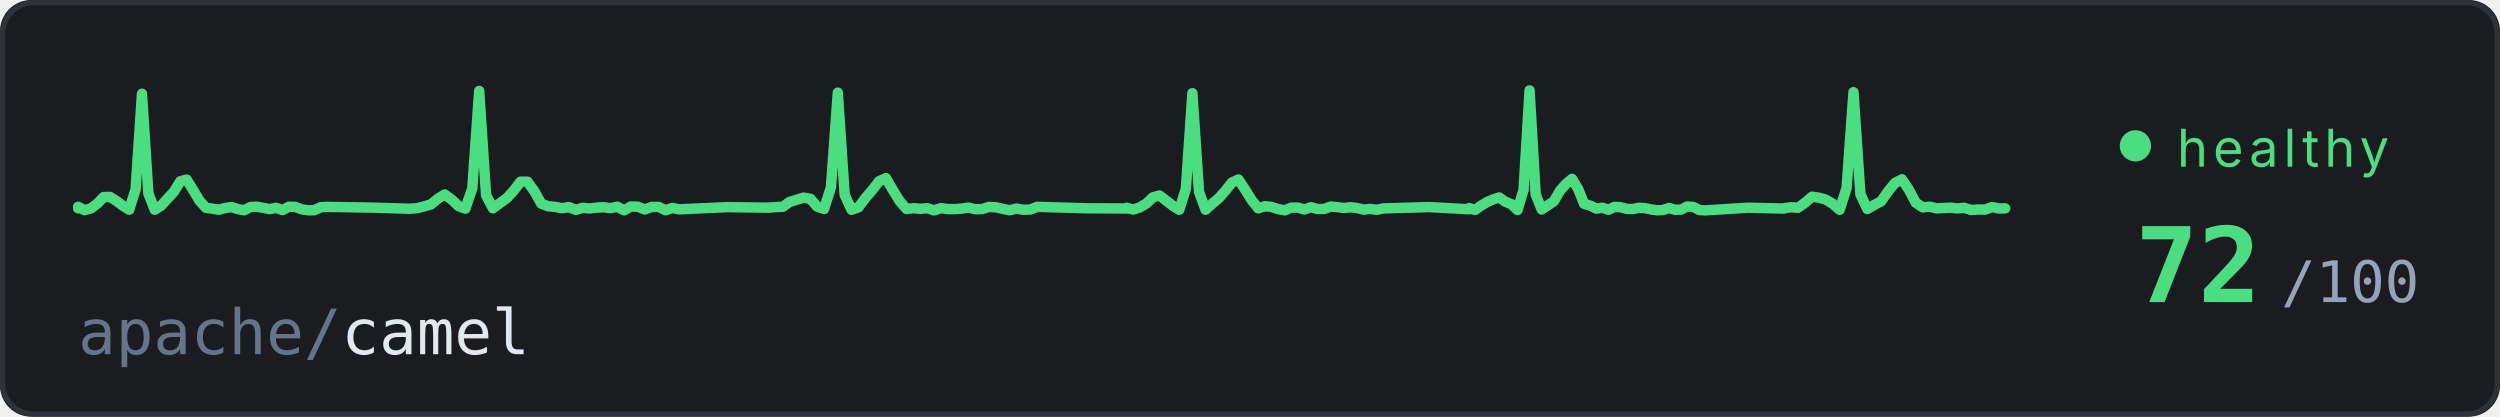
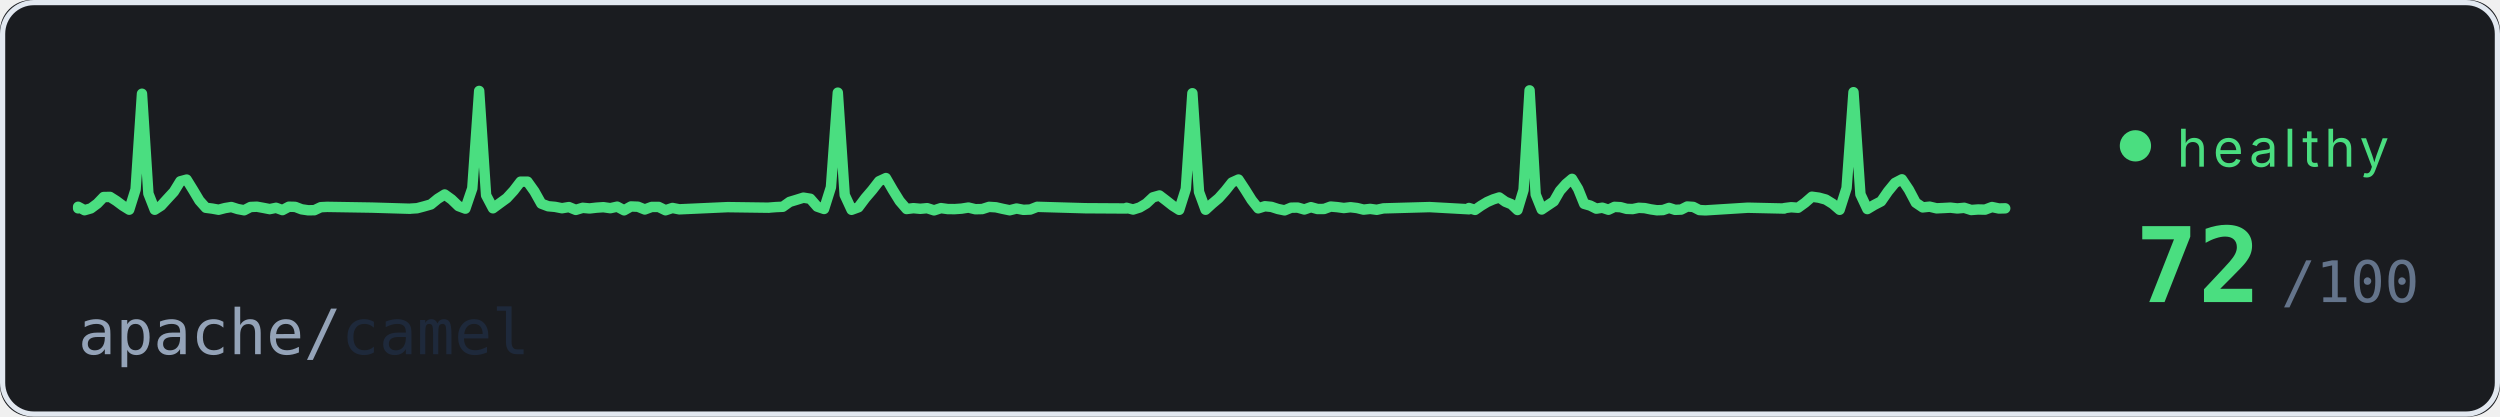
<svg xmlns="http://www.w3.org/2000/svg" width="480" height="80" viewBox="0 0 480 80">
  <defs>
    <style>
      @keyframes trace {
        0% { stroke-dashoffset: 1000; }
        100% { stroke-dashoffset: 0; }
      }
      @keyframes pulse {
        0%, 100% { opacity: 0.6; }
        50% { opacity: 1; }
      }
      @keyframes fade {
        0%, 100% { opacity: 0.4; }
        50% { opacity: 0.7; }
      }
      .bg { fill: #1a1c20; }
      .ecg {
        fill: none;
        stroke: #4ade80;
        stroke-width: 2;
        stroke-linecap: round;
        stroke-linejoin: round;
        /* no filter - avoids render glitch */
        stroke-dasharray: 1000;
        animation: trace 4s linear infinite;
      }
      .repo { fill: #e2e8f0; font-family: ui-monospace, 'SF Mono', Consolas, monospace; font-size: 12px; }
      .repo-dim { fill: #64748b; }
      .score { fill: #4ade80; font-family: ui-monospace, 'SF Mono', Consolas, monospace; font-size: 20px; font-weight: bold; }
      .score-unit { fill: #94a3b8; font-family: ui-monospace, 'SF Mono', Consolas, monospace; font-size: 11px; }
      .status { fill: #4ade80; font-family: system-ui, -apple-system, 'Segoe UI', sans-serif; font-size: 10px; text-transform: uppercase; letter-spacing: 1px;  }
      .dot { fill: #4ade80; animation: pulse 1.5s ease-in-out infinite; }
      .border { fill: none; stroke: #2e3238; stroke-width: 1; rx: 6; }

-       @media (prefers-color-scheme: light) {
-         .bg { fill: #ffffff; }
        .repo { fill: #1e293b; }
        .repo-dim { fill: #94a3b8; }
        .score-unit { fill: #64748b; }
        .border { stroke: #e2e8f0; }
      }
    </style>
  </defs>
  <rect class="bg" width="480" height="80" rx="6" />
  <rect class="border" x="0.5" y="0.5" width="479" height="79" />
  <path class="ecg" d="M 15,40 L 15,39.7 L 16.23,40.36 L 17.45,40.01 L 18.68,39.1 L 19.9,37.83 L 21.13,37.81 L 22.36,38.59 L 23.58,39.5 L 24.81,40.26 L 26.03,36.38 L 27.26,18 L 28.49,37.16 L 29.71,40.27 L 30.94,39.48 L 32.16,38.14 L 33.39,36.81 L 34.62,34.81 L 35.84,34.48 L 37.07,36.47 L 38.29,38.51 L 39.52,39.89 L 40.75,40.05 L 41.97,40.27 L 43.2,39.95 L 44.42,39.75 L 45.65,40.14 L 46.88,40.37 L 48.1,39.74 L 49.33,39.69 L 50.55,39.91 L 51.78,40.15 L 53.01,39.9 L 54.23,40.34 L 55.46,39.69 L 56.68,39.72 L 57.91,40.19 L 59.14,40.37 L 60.36,40.36 L 61.59,39.78 L 62.81,39.72 L 71.4,39.86 L 78.75,40.08 L 78.75,40.06 L 80.08,39.98 L 81.4,39.63 L 82.73,39.25 L 84.05,38.17 L 85.38,37.34 L 86.7,38.29 L 88.03,39.57 L 89.35,40.06 L 90.68,36.16 L 92,17.46 L 93.33,37.49 L 94.65,39.99 L 95.98,39.01 L 97.3,38.05 L 98.63,36.6 L 99.95,34.88 L 101.28,34.88 L 102.6,36.73 L 103.93,39.1 L 105.25,39.6 L 106.58,39.72 L 107.9,39.98 L 109.23,39.76 L 110.55,40.3 L 111.88,39.9 L 113.2,40.02 L 114.53,39.87 L 115.85,39.78 L 117.18,39.97 L 118.5,39.68 L 119.83,40.38 L 121.15,39.64 L 122.48,39.69 L 123.8,40.22 L 125.13,39.73 L 126.46,39.73 L 127.78,40.37 L 129.11,39.93 L 130.43,40.19 L 139.71,39.77 L 147.66,39.88 L 147.66,39.86 L 148.98,39.76 L 150.3,39.7 L 151.62,38.76 L 152.94,38.36 L 154.26,37.95 L 155.58,38.16 L 156.9,39.67 L 158.22,40.12 L 159.54,35.95 L 160.86,17.79 L 162.18,37.43 L 163.5,40.28 L 164.82,39.8 L 166.14,38.04 L 167.46,36.5 L 168.78,34.8 L 170.1,34.19 L 171.42,36.47 L 172.74,38.6 L 174.06,40.13 L 175.38,39.97 L 176.7,40.09 L 178.02,39.97 L 179.34,40.39 L 180.66,39.96 L 181.98,40.14 L 183.3,40.15 L 184.62,40.06 L 185.94,39.85 L 187.26,40.17 L 188.58,40.14 L 189.9,39.72 L 191.22,39.8 L 192.54,40.1 L 193.86,40.37 L 195.18,40.04 L 196.5,40.29 L 197.82,40.23 L 199.14,39.71 L 208.38,39.98 L 216.3,40.03 L 216.3,39.9 L 217.56,40.23 L 218.83,39.83 L 220.09,39.08 L 221.36,37.89 L 222.62,37.53 L 223.88,38.49 L 225.15,39.49 L 226.41,40.29 L 227.68,36.28 L 228.94,17.9 L 230.21,36.84 L 231.47,40.27 L 232.73,39.12 L 234,38.05 L 235.26,36.64 L 236.53,35.04 L 237.79,34.47 L 239.06,36.4 L 240.32,38.41 L 241.58,40 L 242.85,39.6 L 244.11,39.72 L 245.38,40.13 L 246.64,40.39 L 247.91,39.87 L 249.17,39.86 L 250.43,40.22 L 251.7,39.78 L 252.96,40.13 L 254.23,40.12 L 255.49,39.66 L 256.76,39.77 L 258.02,39.94 L 259.29,39.79 L 260.55,39.94 L 261.81,40.25 L 263.08,40.11 L 264.34,40.28 L 265.61,40.01 L 274.46,39.76 L 282.04,40.18 L 282.04,39.94 L 283.21,40.3 L 284.37,39.49 L 285.53,38.79 L 286.7,38.28 L 287.86,37.91 L 289.03,38.74 L 290.19,39.21 L 291.36,40.32 L 292.52,36.48 L 293.68,17.35 L 294.85,37.34 L 296.01,40.22 L 297.18,39.43 L 298.34,38.65 L 299.5,36.64 L 300.67,35.32 L 301.83,34.34 L 303,36.27 L 304.16,39.14 L 305.32,39.47 L 306.49,40.06 L 307.65,39.88 L 308.82,40.27 L 309.98,39.72 L 311.14,39.78 L 312.31,40.1 L 313.47,40.14 L 314.64,39.9 L 315.8,39.96 L 316.96,40.2 L 318.13,40.37 L 319.29,40.33 L 320.46,39.92 L 321.62,40.29 L 322.78,40.24 L 323.95,39.65 L 325.11,39.73 L 326.28,40.33 L 327.44,40.39 L 335.59,39.88 L 342.57,40.04 L 342.57,39.96 L 343.9,39.79 L 345.23,39.89 L 346.56,38.93 L 347.89,37.77 L 349.22,37.95 L 350.55,38.31 L 351.88,39.13 L 353.21,40.28 L 354.54,36.12 L 355.87,17.7 L 357.2,37.31 L 358.53,40.14 L 359.85,39.35 L 361.18,38.66 L 362.51,36.74 L 363.84,35.12 L 365.17,34.43 L 366.5,36.41 L 367.83,38.92 L 369.16,39.82 L 370.49,39.68 L 371.82,40 L 373.15,39.94 L 374.48,39.87 L 375.81,40.02 L 377.14,39.9 L 378.47,40.32 L 379.8,40.22 L 381.13,40.25 L 382.46,39.75 L 383.79,40.03 L 385,40" />
  <text class="repo" x="15" y="68">
    <tspan class="repo-dim">apache/</tspan>camel
  </text>
  <circle class="dot" cx="410" cy="28" r="3" />
  <text class="status" x="418" y="32">healthy</text>
  <text class="score" x="410" y="58">72</text>
  <text class="score-unit" x="438" y="58">/100</text>
</svg>
